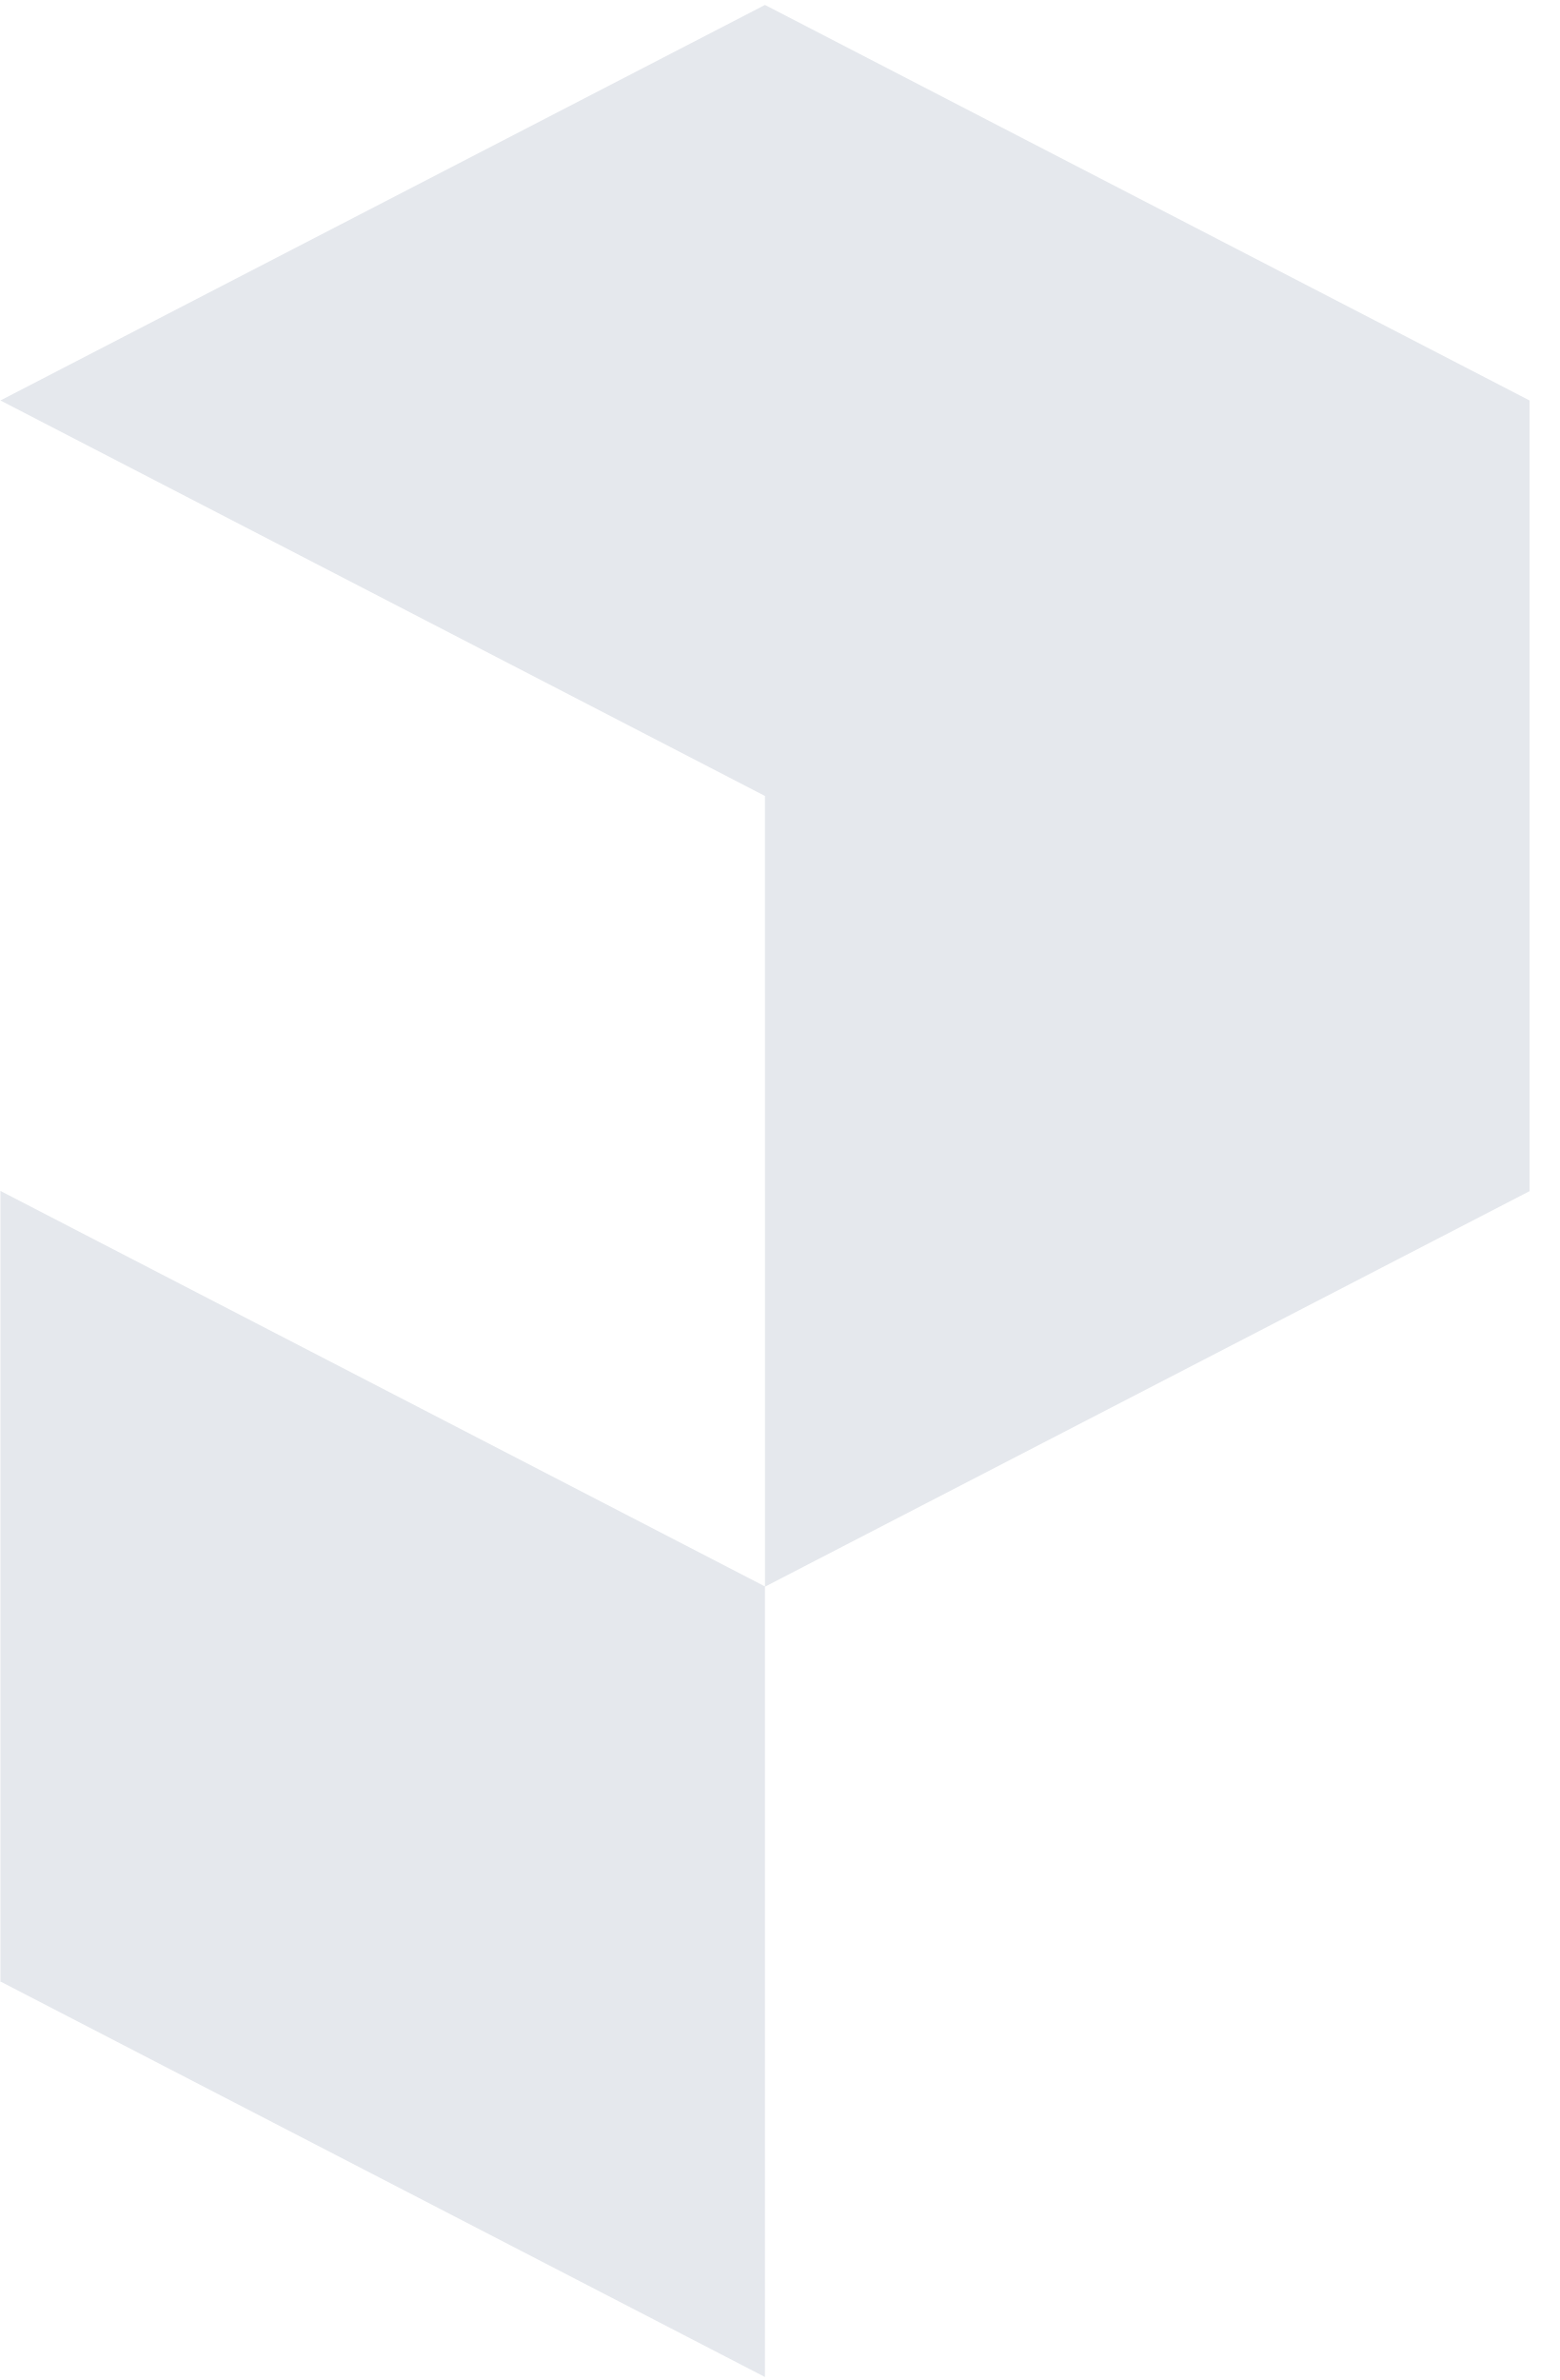
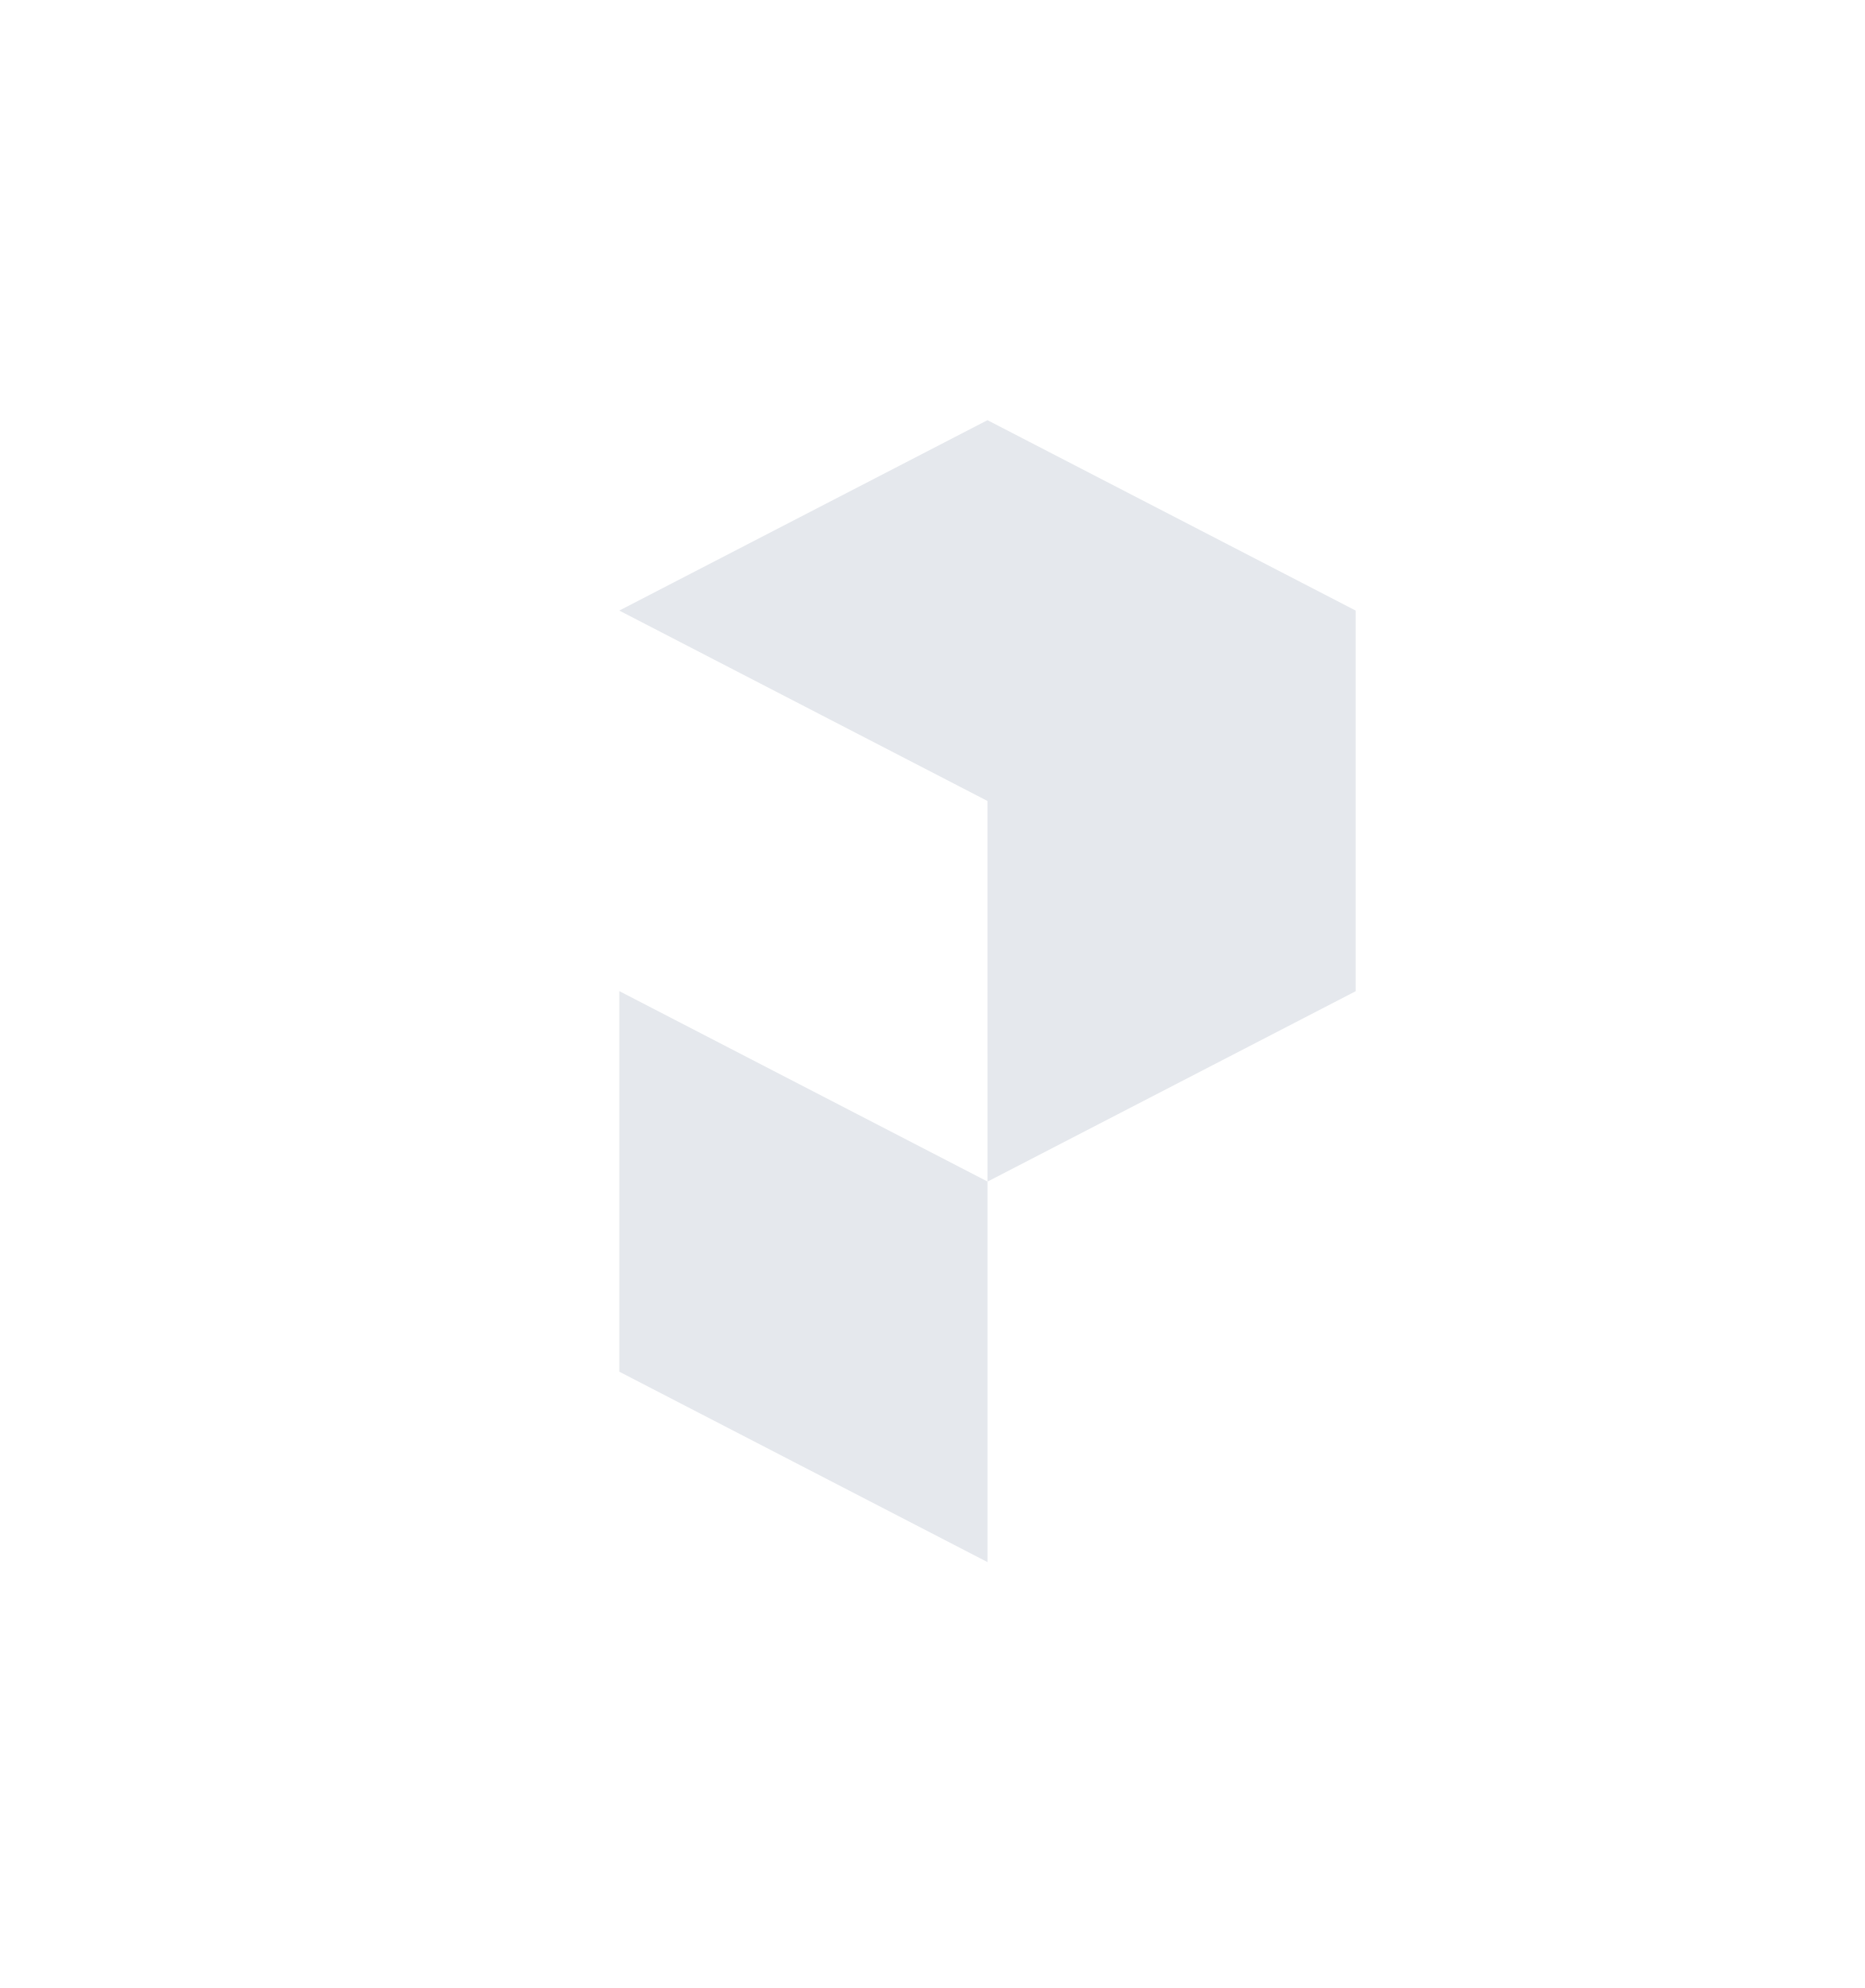
- <svg xmlns="http://www.w3.org/2000/svg" width="327" height="499" viewBox="0 0 327 499" fill="none">
-   <path d="M160.326 332.571L0.088 249.695V415.546L0.183 415.497L160.42 498.374V332.523L160.326 332.571Z" fill="#E5E8ED" />
-   <path d="M0.088 83.963L160.421 166.889L160.424 332.669L320.707 249.77L320.757 249.795V83.944L320.737 83.954L160.421 1.037L0.088 83.963Z" fill="#E5E8ED" />
+ <svg xmlns="http://www.w3.org/2000/svg" width="451" height="481" viewBox="0 0 451 481" fill="none">
+   <path d="M238.838 285.842L149.819 239.801V331.938L149.872 331.911L238.891 377.953V285.815L238.838 285.842Z" fill="#E5E8ED" />
+   <path d="M149.817 147.729L238.889 193.798L238.891 285.897L327.935 239.842L327.963 239.856V147.719L327.952 147.724L238.889 101.661L149.817 147.729Z" fill="#E5E8ED" />
</svg>
